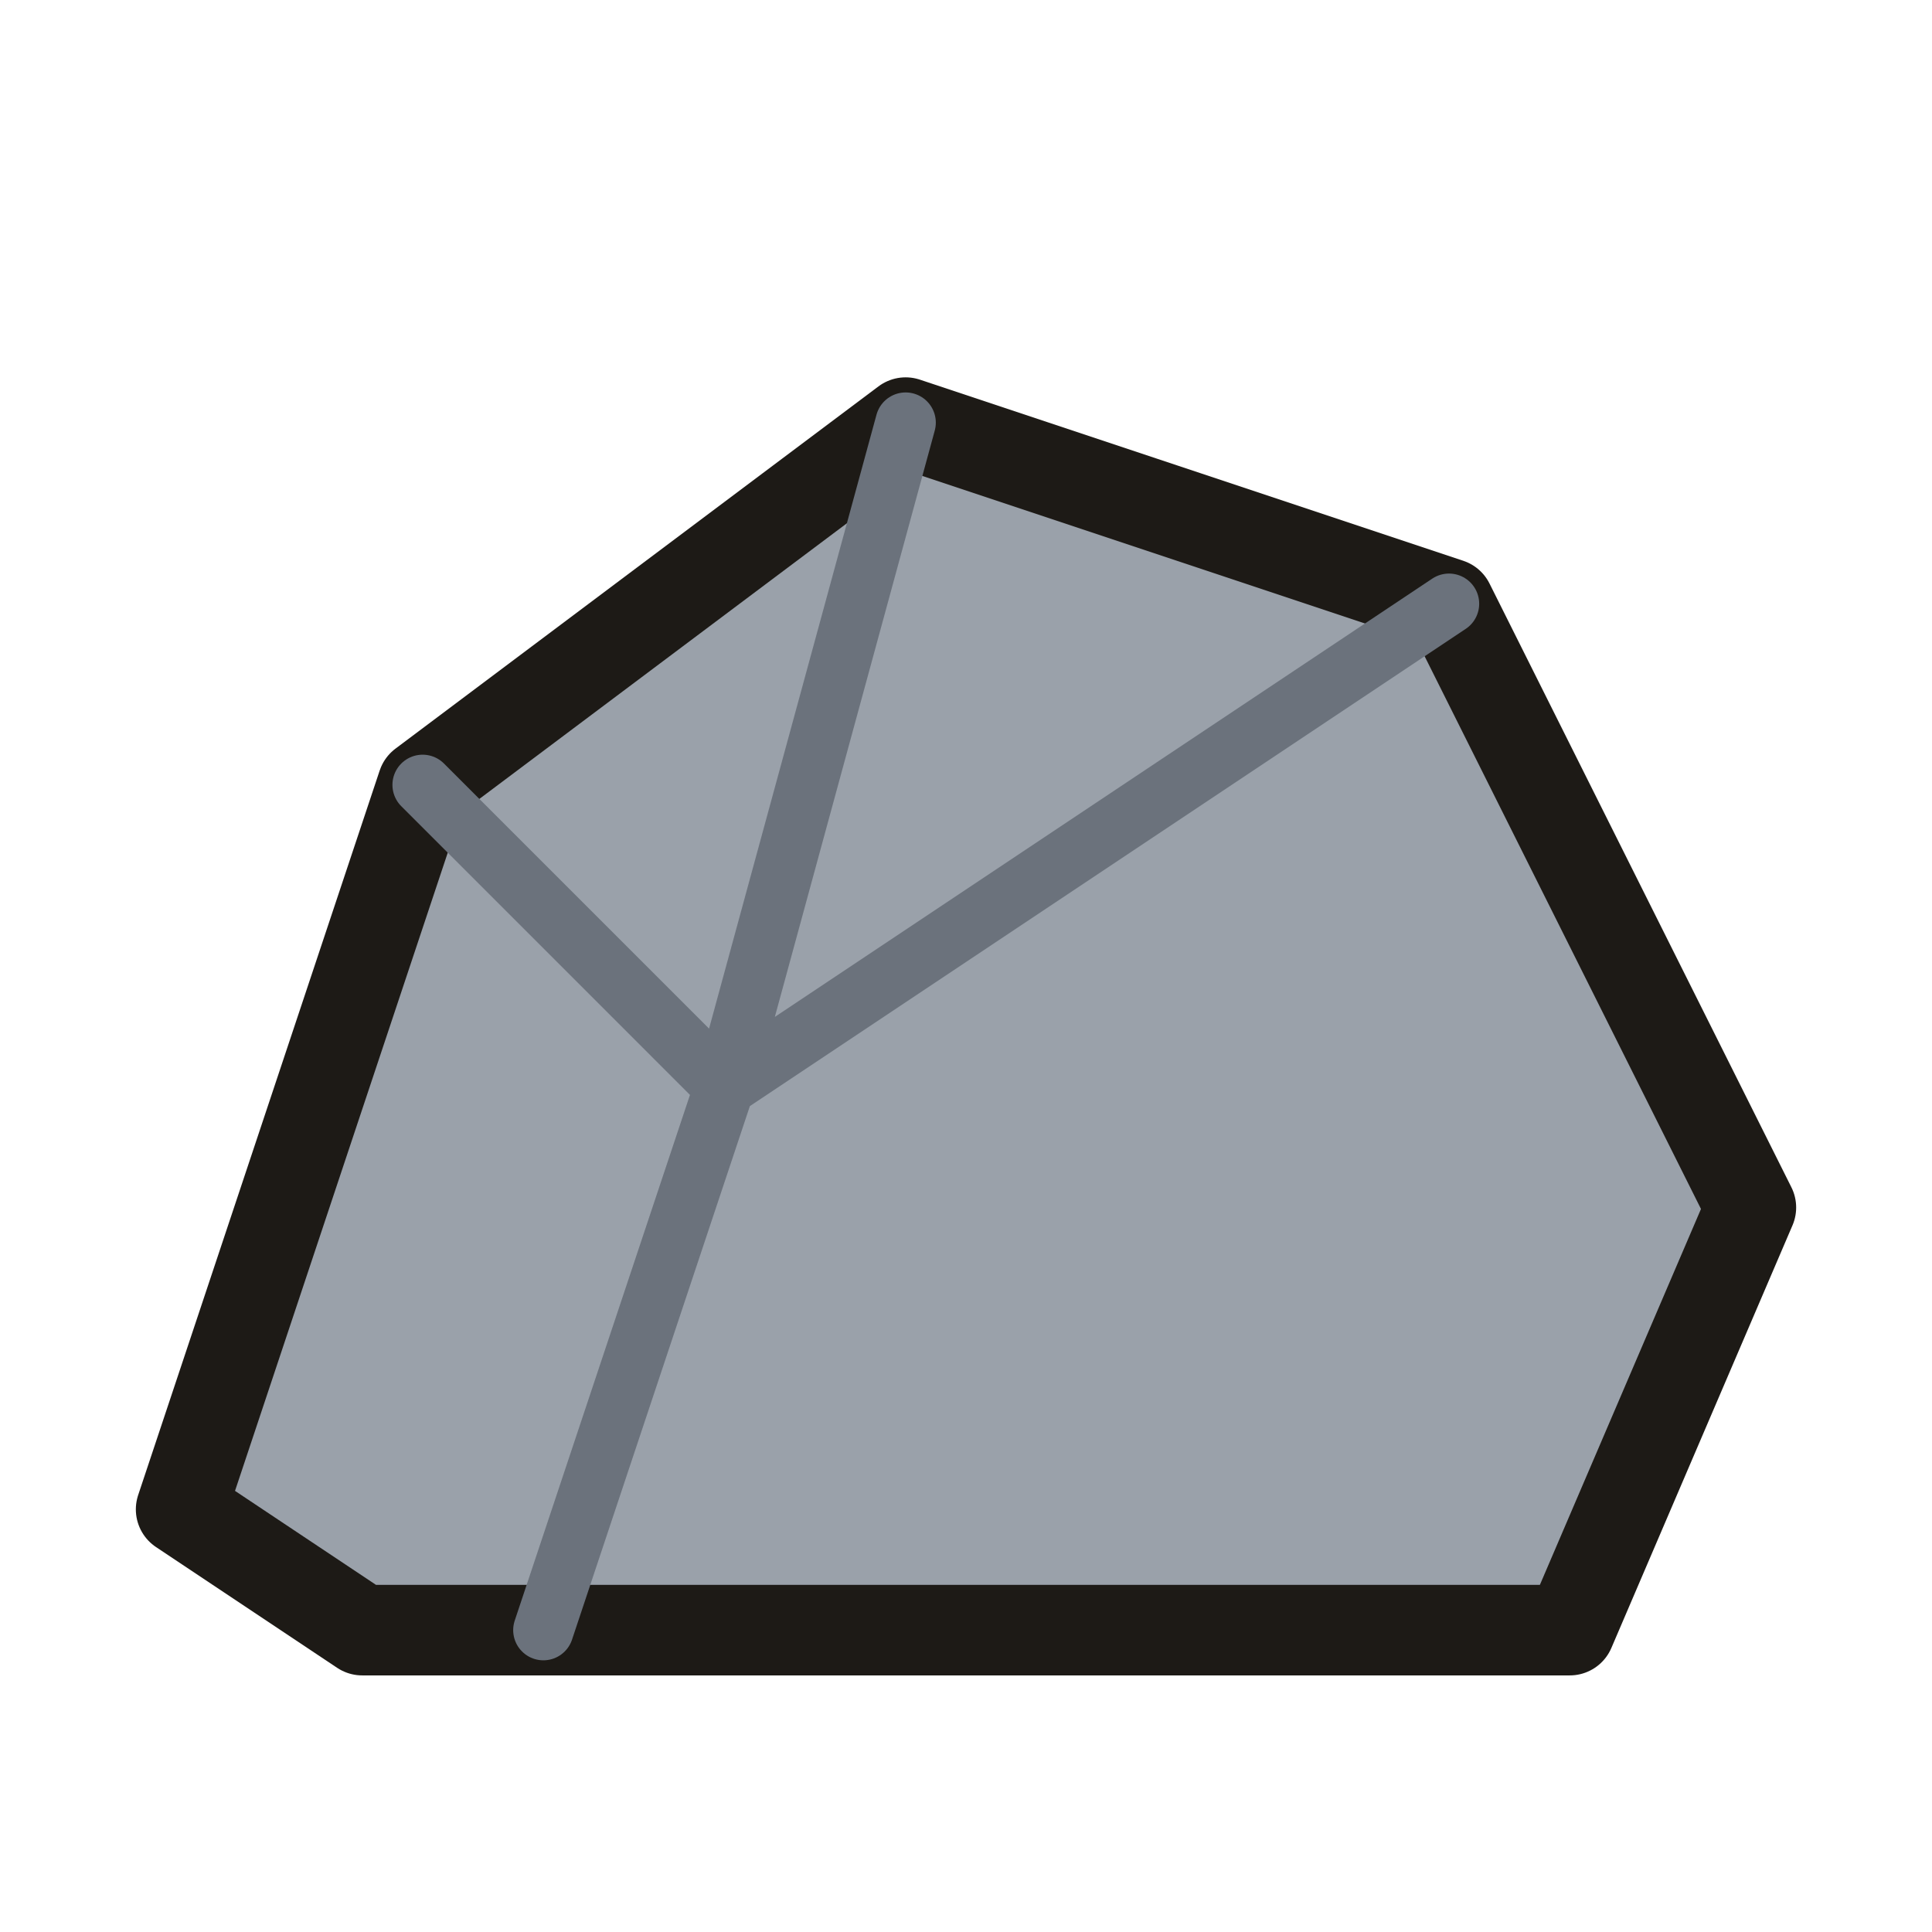
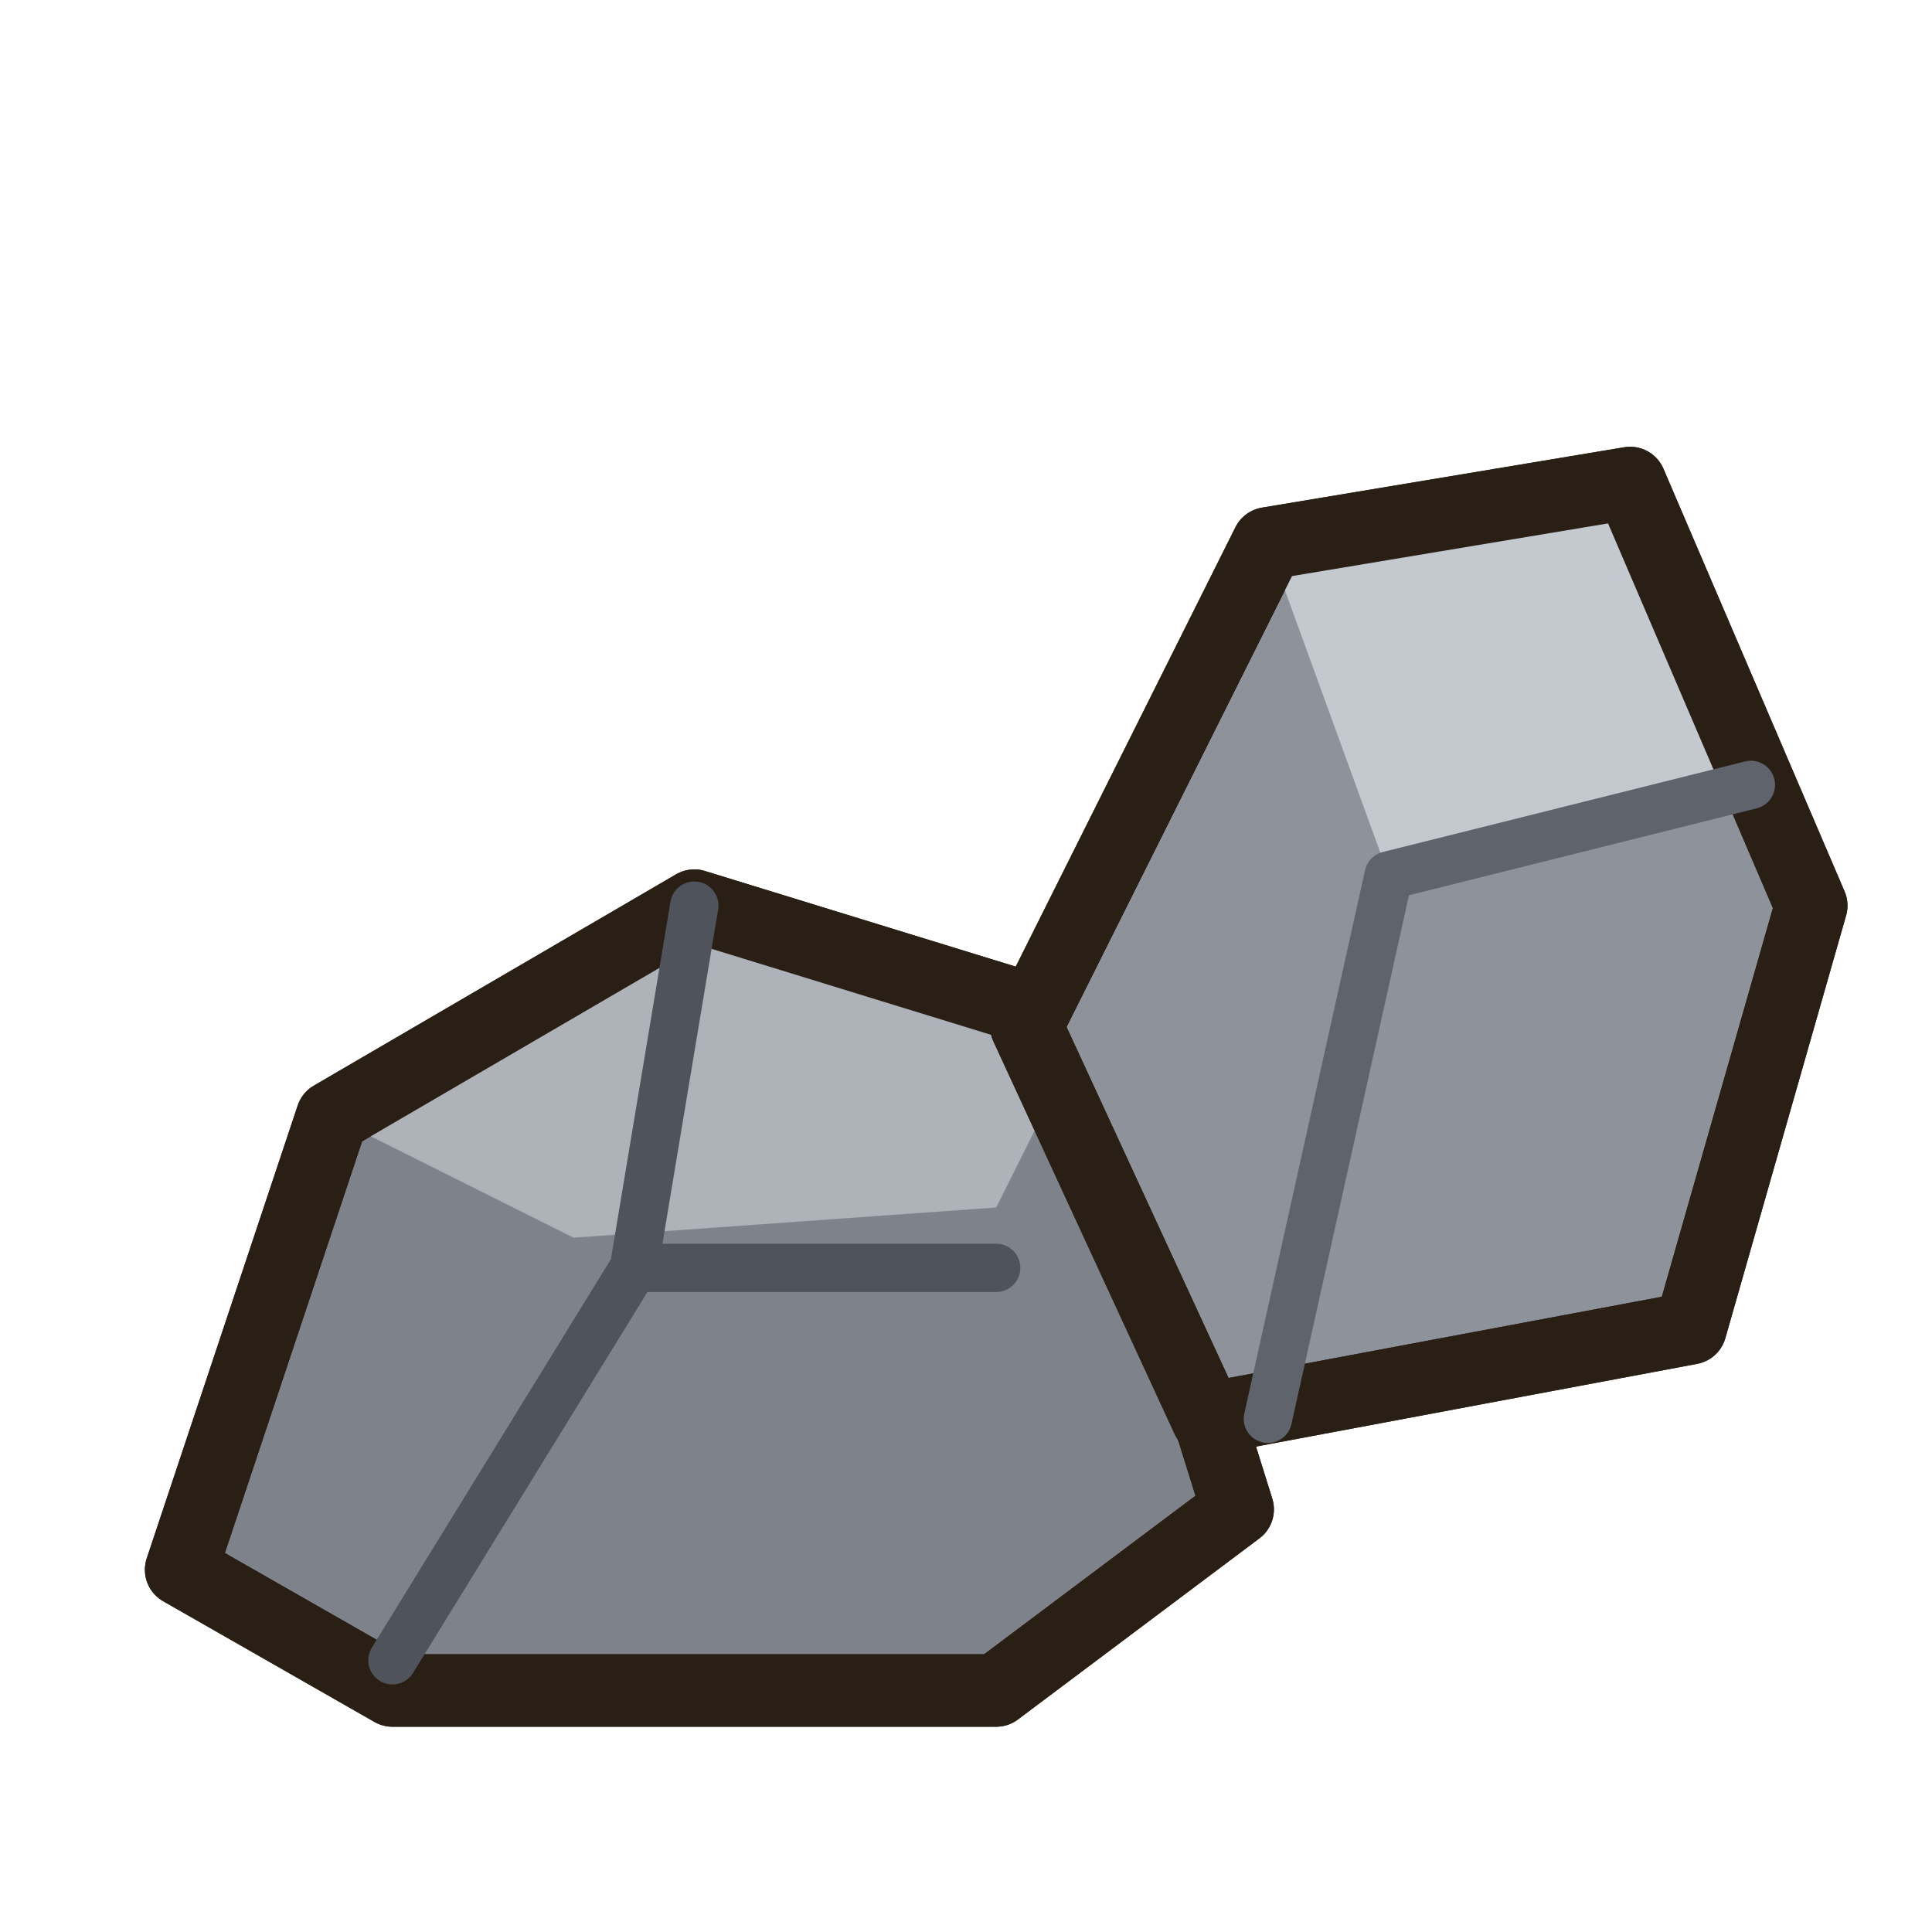
<svg xmlns="http://www.w3.org/2000/svg" width="64" height="64" viewBox="0 0 64 64">
-   <g stroke="#1d1a16" stroke-width="3" stroke-linejoin="round" stroke-linecap="round">
-     <path d="M6 50l8-24 16-12 18 6 10 20-6 14H12z" fill="#9aa1aa" />
-     <path d="M14 26l10 10 6-22M24 36l24-16M24 36l-6 18" fill="none" stroke="#6b727c" stroke-width="2" />
+   <g stroke="#2a1f14" stroke-width="2.4" stroke-linejoin="round" stroke-linecap="round">
+     <path d="M6 52l5-15 12-7 13 4 5 16-8 6H13z" fill="#7d828b" />
+     <path d="M11 37l12-7 13 4-3 6-14 1z" fill="#aeb3ba" stroke="none" />
+     <path d="M6 52l5-15 12-7 13 4 5 16-8 6H13z" fill="none" />
+     <path d="M23 30l-2 12 12 0M21 42l-8 13" fill="none" stroke="#4f535b" stroke-width="1.6" />
+     <path d="M34 34l8-16 12-2 6 14-4 14-16 3z" fill="#8e939b" />
+     <path d="M42 18l12-2 4 10-12 3z" fill="#c4c9cf" stroke="none" />
+     <path d="M34 34l8-16 12-2 6 14-4 14-16 3z" fill="none" />
+     <path d="M46 29l-4 18M46 29l12-3" fill="none" stroke="#5f646c" stroke-width="1.6" />
  </g>
</svg>
